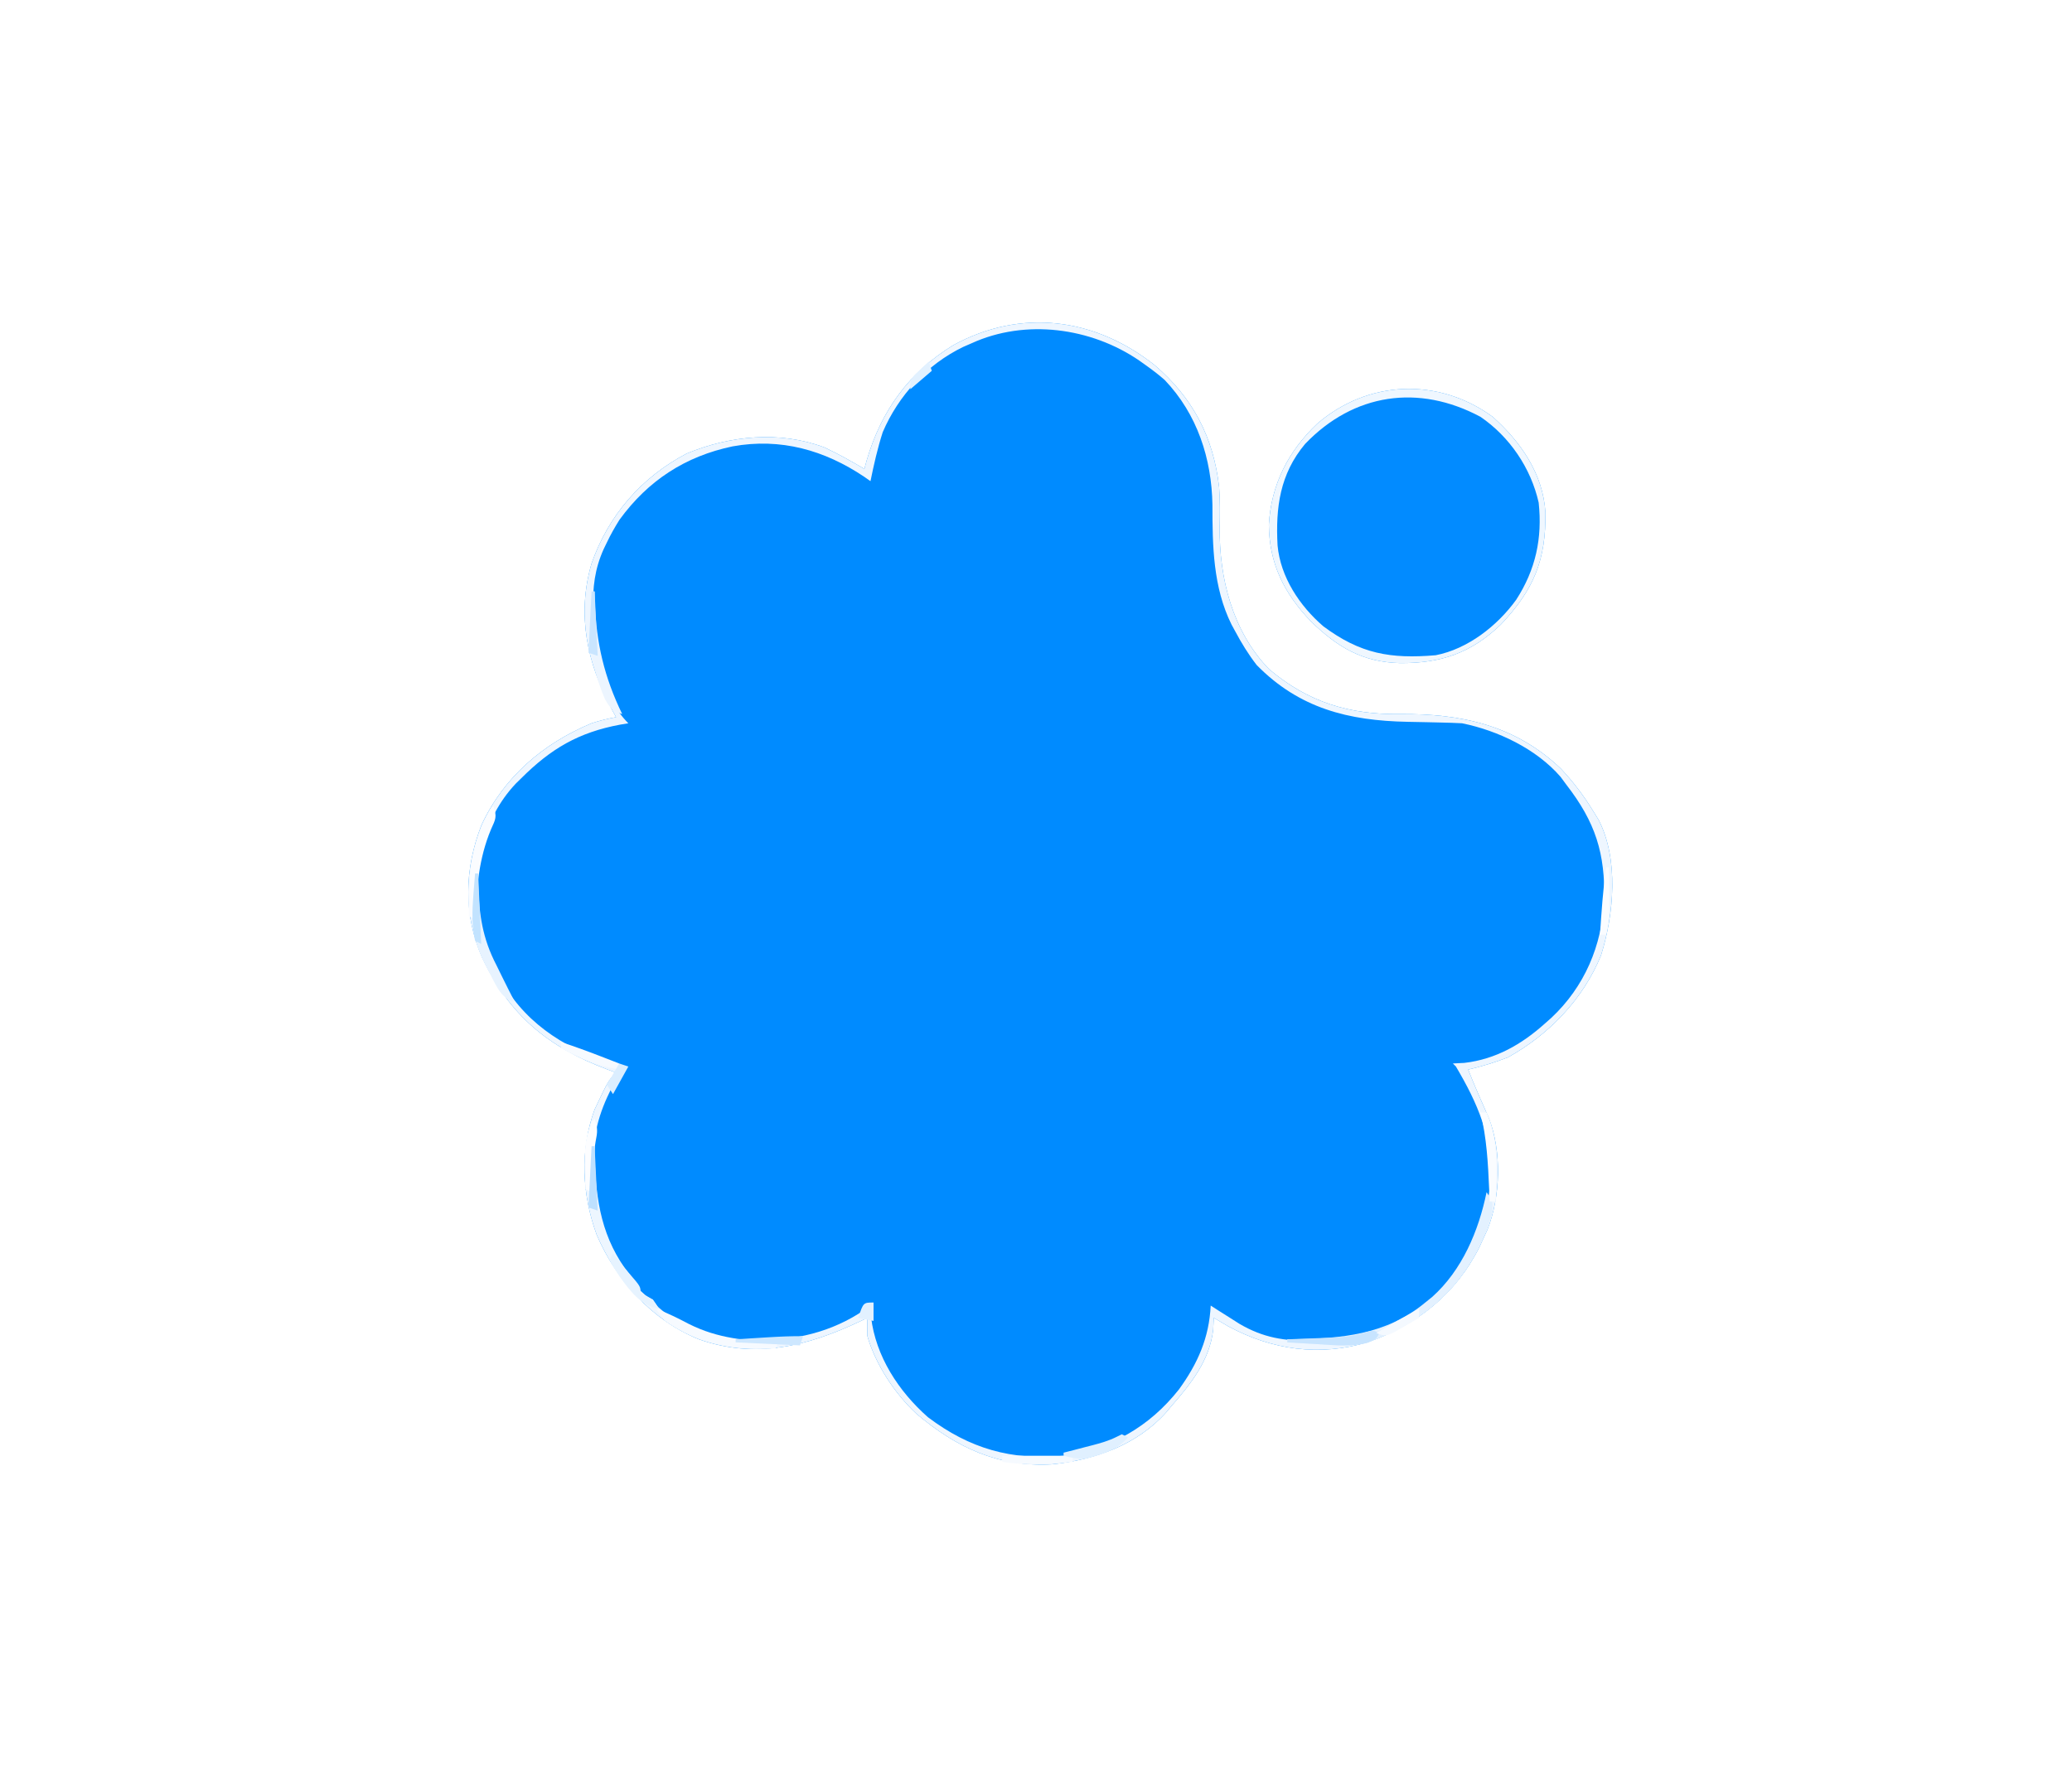
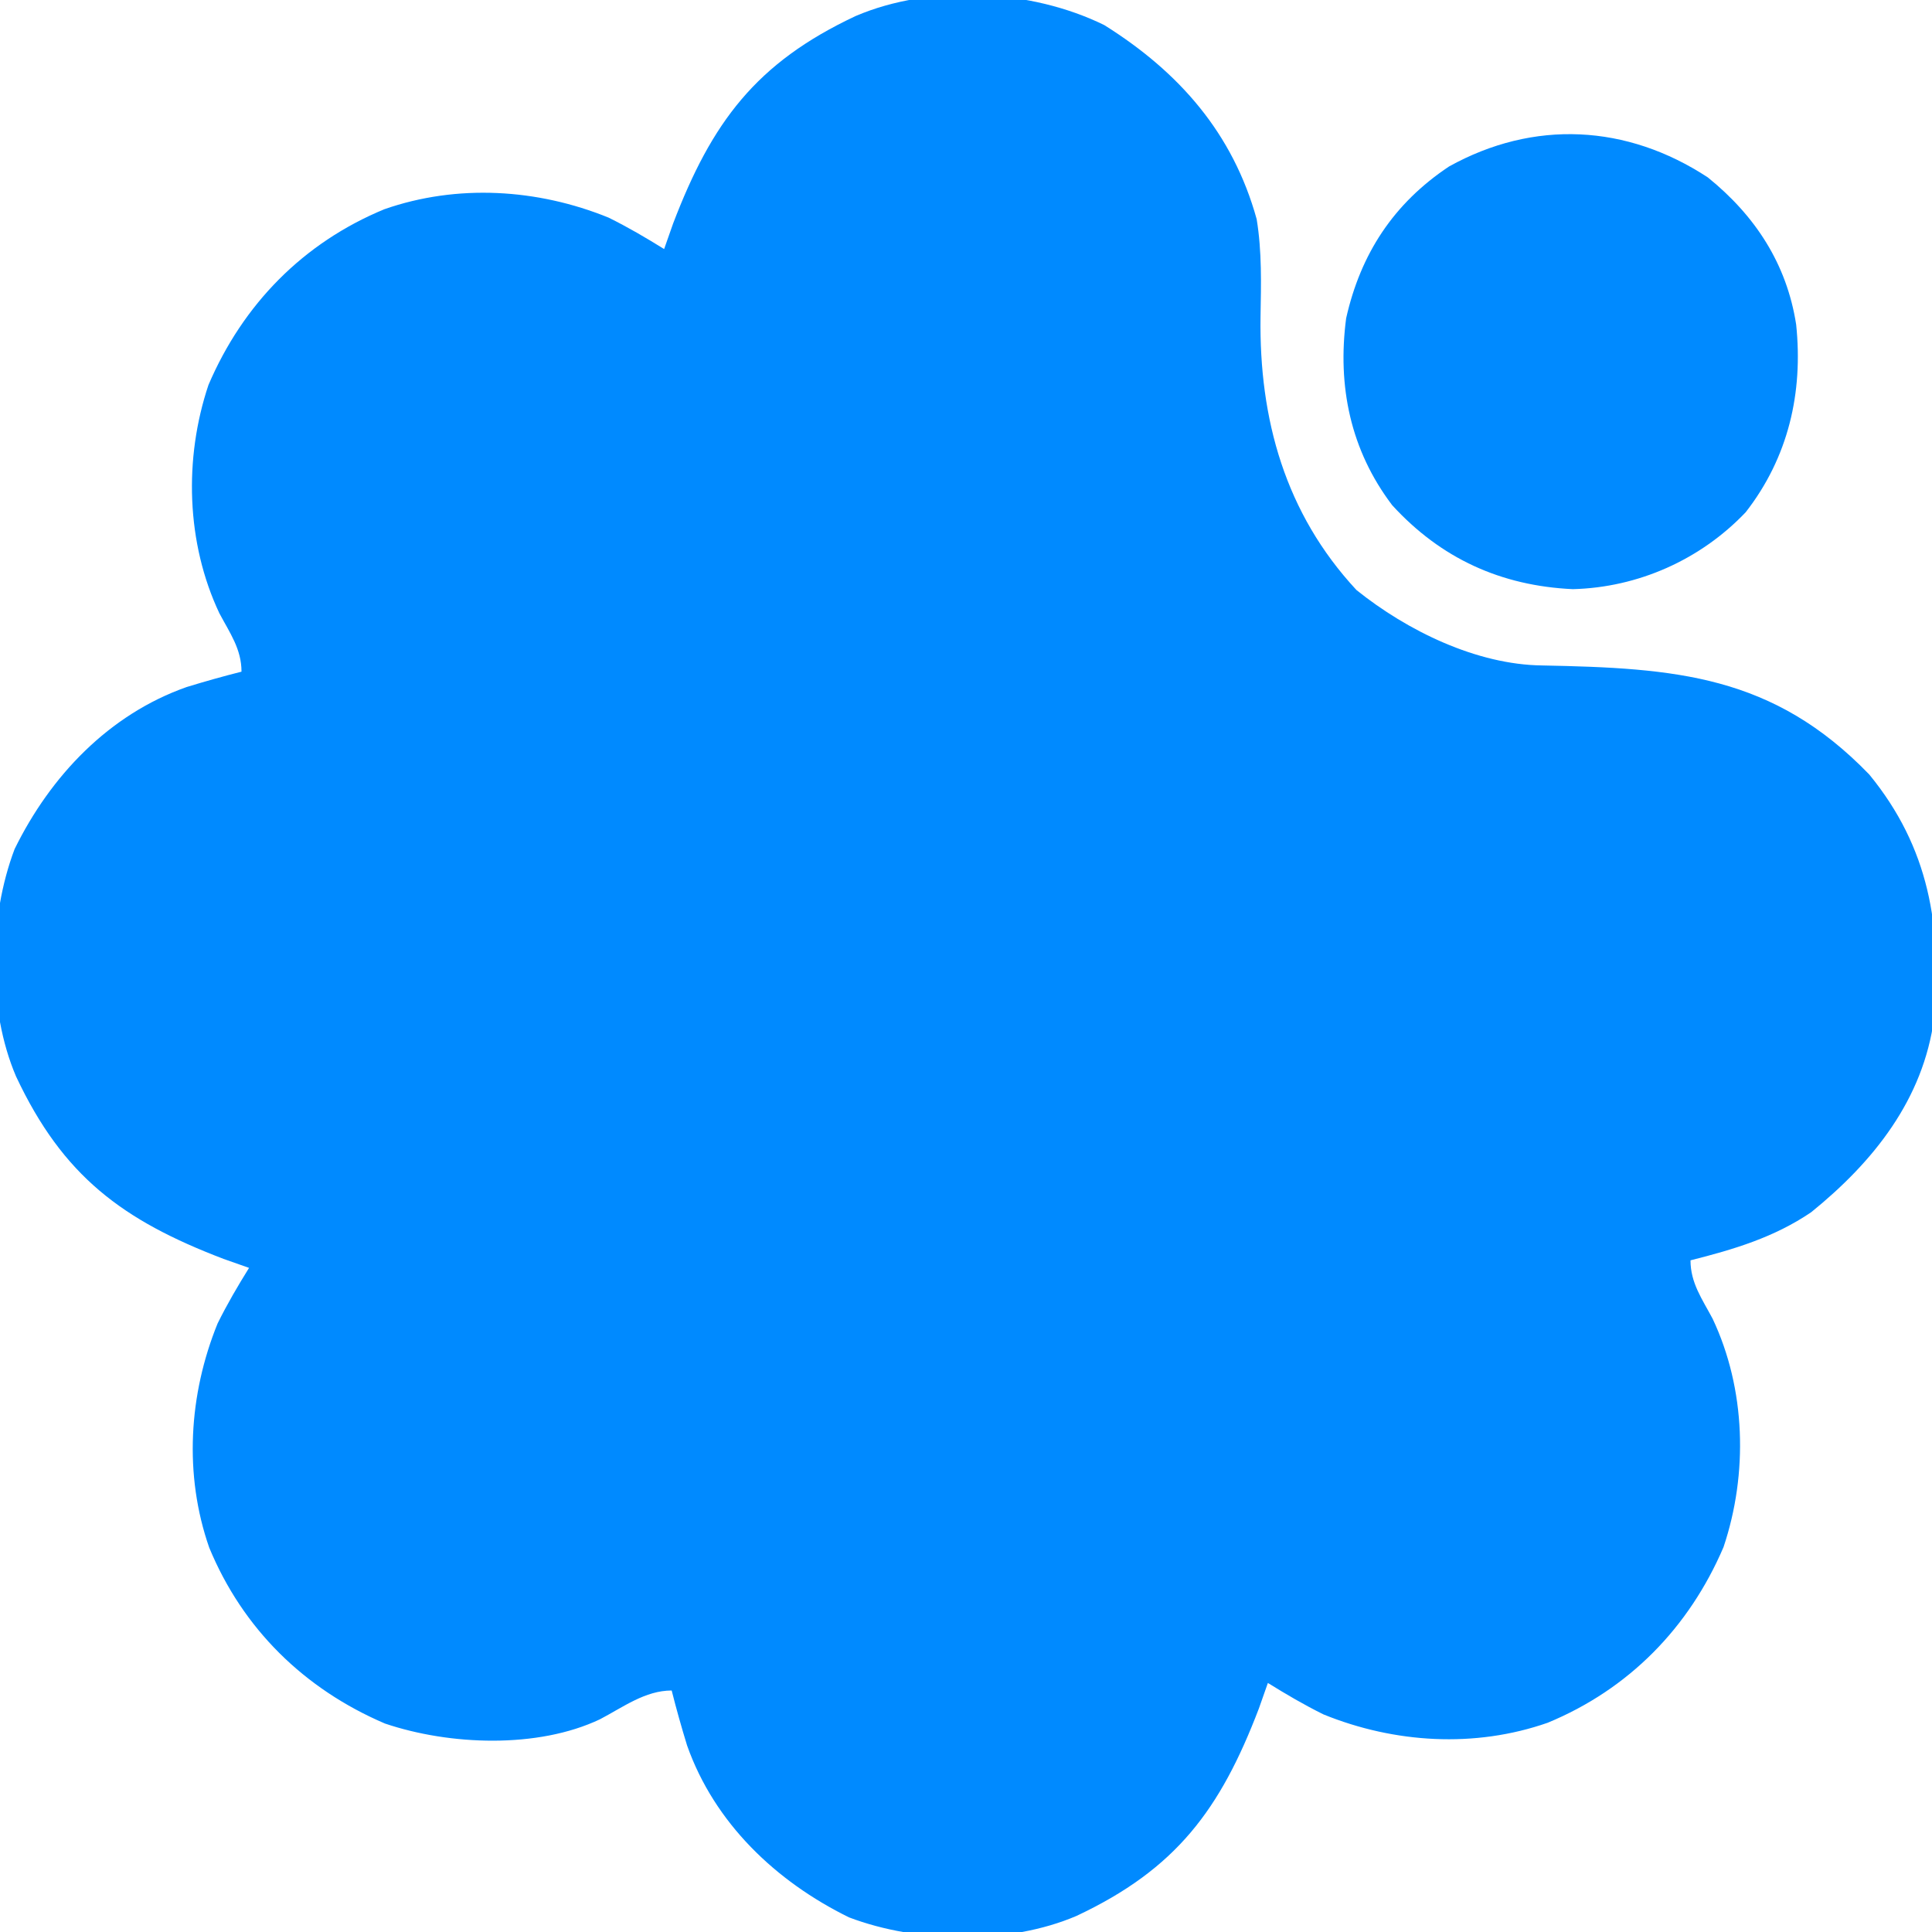
- <svg xmlns="http://www.w3.org/2000/svg" version="1.1" width="676" height="584">
-   <path d="M0 0 C12.487 10.676 19.243 23.525 21.078 39.844 C21.418 44.2 21.345 48.533 21.273 52.898 C21.071 69.501 25.459 86.947 37.363 99.23 C50.226 110.107 63.546 114.083 80.086 113.898 C99.974 113.693 117.707 117.519 132.586 131.711 C136.708 136.103 140.212 140.75 143.336 145.898 C143.846 146.722 144.357 147.546 144.883 148.395 C151.509 161.218 149.91 179.247 145.656 192.676 C139.802 206.966 128.732 218.433 115.336 225.898 C111.064 227.561 106.797 228.854 102.336 229.898 C104.404 235.173 106.711 240.34 108.996 245.523 C113.359 256.514 112.946 271.304 108.59 282.203 C108.176 283.093 107.762 283.982 107.336 284.898 C106.912 285.829 106.488 286.76 106.051 287.719 C98.331 303.158 85.627 313.231 69.566 318.871 C53.723 323.531 38.476 321.418 24.023 313.648 C22.454 312.744 20.888 311.832 19.336 310.898 C19.274 312.177 19.212 313.456 19.148 314.773 C17.98 324.864 11.83 332.461 5.336 339.898 C4.815 340.526 4.294 341.154 3.758 341.801 C-5.811 352.457 -19.725 357.343 -33.602 358.711 C-51.022 359.604 -64.533 353.287 -77.66 342.215 C-84.69 335.686 -90.976 326.165 -93.664 316.898 C-93.724 314.899 -93.735 312.897 -93.664 310.898 C-94.915 311.496 -94.915 311.496 -96.191 312.105 C-113.313 320.166 -130.091 324.44 -148.664 317.898 C-163.988 311.668 -175.523 298.823 -181.977 283.836 C-186.817 270.603 -187.546 256.252 -182.664 242.898 C-178.136 233.37 -178.136 233.37 -175.664 230.898 C-176.619 230.547 -177.574 230.195 -178.559 229.832 C-197.96 222.504 -210.437 212.167 -219.414 193.273 C-225.523 179.191 -225.158 164.593 -219.633 150.215 C-212.348 134.439 -199.436 123.477 -183.664 116.898 C-180.968 116.016 -178.46 115.402 -175.664 114.898 C-176.135 114.039 -176.605 113.179 -177.09 112.293 C-185.107 97.25 -188.558 81.627 -183.684 64.824 C-178.209 49.114 -167.462 36.661 -152.664 28.898 C-138.473 22.994 -122.257 21.402 -107.664 26.898 C-103.192 28.983 -98.915 31.396 -94.664 33.898 C-94.408 32.966 -94.151 32.034 -93.887 31.074 C-89.146 14.91 -80.073 2.315 -65.555 -6.531 C-43.384 -18.575 -19.49 -15.375 0 0 Z " fill="#008BFF" transform="translate(376.6641,119.1016)" />
-   <path d="M0 0 C9.202 8.242 16.395 18.58 17.203 31.164 C17.415 46.778 13.384 56.428 2.688 67.75 C-7.026 77.099 -16.906 80.427 -30.15 80.364 C-42.486 80.08 -50.698 75.147 -59.383 66.676 C-68.051 57.564 -72.887 47.968 -73.031 35.246 C-72.284 22.114 -66.7 11.226 -57.25 2.25 C-40.733 -11.961 -17.866 -12.989 0 0 Z " fill="#028BFF" transform="translate(487,136)" />
-   <path d="M0 0 C12.487 10.676 19.243 23.525 21.078 39.844 C21.418 44.2 21.345 48.533 21.273 52.898 C21.071 69.501 25.459 86.947 37.363 99.23 C50.226 110.107 63.546 114.083 80.086 113.898 C99.974 113.693 117.707 117.519 132.586 131.711 C136.708 136.103 140.212 140.75 143.336 145.898 C143.846 146.722 144.357 147.546 144.883 148.395 C151.509 161.218 149.91 179.247 145.656 192.676 C139.802 206.966 128.732 218.433 115.336 225.898 C111.064 227.561 106.797 228.854 102.336 229.898 C104.404 235.173 106.711 240.34 108.996 245.523 C113.359 256.514 112.946 271.304 108.59 282.203 C108.176 283.093 107.762 283.982 107.336 284.898 C106.912 285.829 106.488 286.76 106.051 287.719 C98.331 303.158 85.627 313.231 69.566 318.871 C53.723 323.531 38.476 321.418 24.023 313.648 C22.454 312.744 20.888 311.832 19.336 310.898 C19.274 312.177 19.212 313.456 19.148 314.773 C17.98 324.864 11.83 332.461 5.336 339.898 C4.815 340.526 4.294 341.154 3.758 341.801 C-5.811 352.457 -19.725 357.343 -33.602 358.711 C-51.022 359.604 -64.533 353.287 -77.66 342.215 C-84.69 335.686 -90.976 326.165 -93.664 316.898 C-93.724 314.899 -93.735 312.897 -93.664 310.898 C-94.915 311.496 -94.915 311.496 -96.191 312.105 C-113.313 320.166 -130.091 324.44 -148.664 317.898 C-163.988 311.668 -175.523 298.823 -181.977 283.836 C-186.817 270.603 -187.546 256.252 -182.664 242.898 C-178.136 233.37 -178.136 233.37 -175.664 230.898 C-176.619 230.547 -177.574 230.195 -178.559 229.832 C-197.96 222.504 -210.437 212.167 -219.414 193.273 C-225.523 179.191 -225.158 164.593 -219.633 150.215 C-212.348 134.439 -199.436 123.477 -183.664 116.898 C-180.968 116.016 -178.46 115.402 -175.664 114.898 C-176.135 114.039 -176.605 113.179 -177.09 112.293 C-185.107 97.25 -188.558 81.627 -183.684 64.824 C-178.209 49.114 -167.462 36.661 -152.664 28.898 C-138.473 22.994 -122.257 21.402 -107.664 26.898 C-103.192 28.983 -98.915 31.396 -94.664 33.898 C-94.408 32.966 -94.151 32.034 -93.887 31.074 C-89.146 14.91 -80.073 2.315 -65.555 -6.531 C-43.384 -18.575 -19.49 -15.375 0 0 Z M-59.664 -7.102 C-60.584 -6.701 -61.505 -6.3 -62.453 -5.887 C-74.245 -0.157 -83.502 9.877 -88.664 21.898 C-90.36 27.146 -91.561 32.5 -92.664 37.898 C-93.319 37.44 -93.974 36.981 -94.648 36.508 C-107.685 27.743 -121.989 23.714 -137.648 26.547 C-153.082 29.79 -165.206 37.665 -174.543 50.477 C-176.078 52.923 -177.426 55.287 -178.664 57.898 C-179.004 58.598 -179.344 59.297 -179.694 60.018 C-182.678 66.672 -183.297 72.467 -183.164 79.711 C-183.152 80.768 -183.14 81.824 -183.127 82.913 C-182.835 94.433 -180.21 108.353 -171.664 116.898 C-172.547 117.045 -173.43 117.192 -174.34 117.344 C-187.932 119.884 -196.924 125.176 -206.664 134.898 C-207.528 135.745 -207.528 135.745 -208.41 136.609 C-219.485 148.403 -221.329 162.85 -221.043 178.27 C-220.735 184.979 -219.027 190.106 -215.664 195.898 C-215.172 196.87 -214.679 197.842 -214.172 198.844 C-206.307 214.126 -193.474 222.309 -177.664 227.898 C-176.006 228.273 -174.341 228.623 -172.664 228.898 C-173.051 229.493 -173.438 230.087 -173.836 230.699 C-174.357 231.528 -174.877 232.357 -175.414 233.211 C-176.18 234.412 -176.18 234.412 -176.961 235.637 C-181.454 244.241 -183.371 251.95 -183.227 261.648 C-183.216 262.695 -183.206 263.741 -183.196 264.819 C-182.797 279.454 -178.123 290.675 -168.227 301.586 C-166.958 302.731 -166.958 302.731 -165.664 303.898 C-165.115 304.44 -164.566 304.981 -164 305.539 C-154.207 314.808 -144.081 318.077 -130.977 318.086 C-130.021 318.098 -129.065 318.11 -128.08 318.123 C-115.276 318.149 -103.018 314.664 -92.664 306.898 C-92.602 308.136 -92.54 309.373 -92.477 310.648 C-90.952 323.489 -83.478 334.881 -73.922 343.32 C-60.277 353.603 -46.652 357.5 -29.664 355.898 C-14.122 353.541 -1.7 346.477 7.961 334.273 C14.13 325.778 17.81 317.417 18.336 306.898 C19.182 307.441 20.027 307.984 20.898 308.543 C22.044 309.266 23.19 309.989 24.336 310.711 C25.45 311.419 26.563 312.126 27.711 312.855 C35.565 317.443 42.313 318.452 51.398 318.398 C52.504 318.393 53.61 318.388 54.75 318.383 C67.377 318.116 78.454 315.152 88.336 306.898 C89.156 306.224 89.976 305.55 90.82 304.855 C101.587 295.116 108.474 280.537 109.645 266.09 C110.267 251.9 105.411 240.876 98.336 228.898 C98.006 228.568 97.676 228.238 97.336 227.898 C98.573 227.837 99.811 227.775 101.086 227.711 C111.298 226.539 119.796 221.664 127.336 214.898 C128.386 213.97 128.386 213.97 129.457 213.023 C140.298 202.859 145.956 189.497 146.707 174.75 C147.067 159.304 143.883 149.223 134.336 136.898 C133.727 136.072 133.119 135.246 132.492 134.395 C124.596 125.254 112.021 119.274 100.336 116.898 C97.992 116.773 95.644 116.697 93.297 116.652 C91.897 116.619 90.497 116.586 89.098 116.553 C86.913 116.506 84.728 116.461 82.542 116.422 C63.349 116.057 47.233 112.066 33.336 97.898 C30.628 94.402 28.414 90.798 26.336 86.898 C25.938 86.17 25.539 85.442 25.129 84.691 C19.086 72.492 18.904 58.979 18.896 45.666 C18.662 30.561 13.941 16.008 3.336 4.898 C1.266 3.064 -0.907 1.433 -3.164 -0.164 C-3.77 -0.595 -4.376 -1.025 -5 -1.469 C-20.719 -12.232 -42.146 -15.108 -59.664 -7.102 Z " fill="#EEF6FF" transform="translate(376.6641,119.1016)" />
-   <path d="M0 0 C9.202 8.242 16.395 18.58 17.203 31.164 C17.415 46.778 13.384 56.428 2.688 67.75 C-7.026 77.099 -16.906 80.427 -30.15 80.364 C-42.486 80.08 -50.698 75.147 -59.383 66.676 C-68.051 57.564 -72.887 47.968 -73.031 35.246 C-72.284 22.114 -66.7 11.226 -57.25 2.25 C-40.733 -11.961 -17.866 -12.989 0 0 Z M-61.211 8.859 C-69.436 18.701 -70.852 29.6 -70.187 41.972 C-69.237 52.293 -62.97 61.735 -55.246 68.363 C-43.148 77.367 -33.342 79.042 -18.594 77.797 C-8.108 75.753 1.515 68.196 7.648 59.723 C14 49.916 16.249 39.623 15 28 C12.469 16.744 5.541 6.51 -4 0 C-24.163 -10.781 -45.356 -7.69 -61.211 8.859 Z " fill="#EFF7FF" transform="translate(487,136)" />
-   <path d="M0 0 C2 3 2 3 1.844 6.199 C0.899 10.453 -0.533 13.948 -2.5 17.812 C-2.855 18.512 -3.209 19.211 -3.574 19.931 C-11.394 34.741 -23.732 43.44 -39.121 49.16 C-44.331 50.288 -49.145 49.969 -54.438 49.625 C-55.455 49.568 -56.473 49.512 -57.521 49.453 C-60.015 49.313 -62.508 49.161 -65 49 C-65 48.67 -65 48.34 -65 48 C-64.442 47.996 -63.885 47.992 -63.31 47.988 C-47.431 47.784 -32.734 46.567 -20 36 C-19.254 35.399 -18.507 34.799 -17.738 34.18 C-8.005 25.487 -2.566 12.618 0 0 Z " fill="#E3F1FF" transform="translate(485,389)" />
-   <path d="M0 0 C0.33 0 0.66 0 1 0 C1.014 1.198 1.028 2.395 1.043 3.629 C1.389 17.949 3.369 30.292 12.449 41.949 C14 44 14 44 15.082 46.203 C16.285 48.557 17.653 48.9 20 50 C20.66 50.99 21.32 51.98 22 53 C15.94 51.917 12.616 47.215 9.133 42.441 C-0.353 28.091 -1.436 16.765 0 0 Z " fill="#EDF6FF" transform="translate(193,374)" />
-   <path d="M0 0 C3.742 1.42 7.215 3.129 10.75 5 C20.383 9.816 29.309 10.422 40 11 C39.67 11.66 39.34 12.32 39 13 C25.748 13.577 14.077 11.771 3 4 C1.191 1.809 1.191 1.809 0 0 Z " fill="#F6FAFF" transform="translate(214,427)" />
-   <path d="M0 0 C0.33 0 0.66 0 1 0 C1.014 1.16 1.028 2.32 1.043 3.516 C1.292 13.377 2.377 21.121 7 30 C7.824 31.682 7.824 31.682 8.664 33.398 C10.082 36.281 11.527 39.145 13 42 C9.068 40.766 7.764 38.317 5.902 34.785 C5.394 33.778 5.394 33.778 4.875 32.75 C4.528 32.094 4.181 31.438 3.824 30.762 C-0.082 23.233 -1.261 17.571 -0.625 9.125 C-0.568 8.246 -0.512 7.367 -0.453 6.461 C-0.313 4.307 -0.158 2.153 0 0 Z " fill="#E7F3FF" transform="translate(155,285)" />
-   <path d="M0 0 C1.206 3.619 0.702 4.253 -0.812 7.625 C-4.838 17.273 -5.481 26.636 -6 37 C-6.66 36.67 -7.32 36.34 -8 36 C-8.51 23.401 -7.383 12.063 -1 1 C-0.67 0.67 -0.34 0.34 0 0 Z " fill="#FAFCFF" transform="translate(161,263)" />
-   <path d="M0 0 C0.33 0 0.66 0 1 0 C1.026 1.149 1.052 2.297 1.078 3.48 C1.51 16.767 4.159 27.977 10 40 C6.811 38.955 6.02 38.035 4.332 35.059 C-0.869 22.665 -1.14 13.306 0 0 Z " fill="#ECF5FF" transform="translate(193,193)" />
-   <path d="M0 0 C0.66 0 1.32 0 2 0 C6.037 9.349 5.276 19.044 5 29 C4.34 29 3.68 29 3 29 C2.951 27.744 2.902 26.489 2.852 25.195 C2.481 16.617 2.059 8.372 0 0 Z " fill="#FAFCFF" transform="translate(483,363)" />
-   <path d="M0 0 C7.59 0 15.18 0 23 0 C23 0.66 23 1.32 23 2 C15.156 2.725 7.803 3.211 0 2 C0 1.34 0 0.68 0 0 Z " fill="#F6FAFF" transform="translate(327,475)" />
-   <path d="M0 0 C0.766 2.298 1.049 3.76 0.562 6.156 C-0.137 9.694 -0.353 13.221 -0.562 16.812 C-0.606 17.505 -0.649 18.198 -0.693 18.912 C-0.799 20.608 -0.9 22.304 -1 24 C-1.66 23.67 -2.32 23.34 -3 23 C-3.376 8.128 -3.376 8.128 -1 1 C-0.67 0.67 -0.34 0.34 0 0 Z " fill="#FCFDFF" transform="translate(194,365)" />
-   <path d="M0 0 C0.66 0.33 1.32 0.66 2 1 C-1.639 5.221 -6.73 6.651 -12 8 C-14.608 8.036 -16.459 7.678 -19 7 C-19 6.67 -19 6.34 -19 6 C-17.964 5.734 -16.927 5.469 -15.859 5.195 C-14.49 4.839 -13.12 4.482 -11.75 4.125 C-10.727 3.864 -10.727 3.864 -9.684 3.598 C-6.866 2.859 -4.245 2.124 -1.641 0.805 C-1.099 0.539 -0.558 0.274 0 0 Z " fill="#E0F0FF" transform="translate(366,468)" />
-   <path d="M0 0 C-1 2 -1 2 -3.848 3.148 C-9.01 4.497 -14.166 3.968 -19.438 3.625 C-20.455 3.568 -21.473 3.512 -22.521 3.453 C-25.015 3.313 -27.508 3.161 -30 3 C-30 2.67 -30 2.34 -30 2 C-29.401 1.98 -28.801 1.96 -28.183 1.94 C-25.434 1.844 -22.686 1.735 -19.938 1.625 C-18.995 1.594 -18.052 1.563 -17.08 1.531 C-12.875 1.355 -8.979 1.144 -4.941 -0.102 C-2 -1 -2 -1 0 0 Z " fill="#C7E4FF" transform="translate(450,435)" />
-   <path d="M0 0 C0.557 0.701 1.114 1.403 1.688 2.125 C2.899 3.631 4.116 5.134 5.379 6.598 C9 10.796 9 10.796 9 13 C9.619 13.268 10.238 13.536 10.875 13.812 C13 15 13 15 15 18 C9.16 16.99 5.778 12.417 2.402 7.828 C-0.141 3.945 -0.141 3.945 -1 2 C-0.67 1.34 -0.34 0.68 0 0 Z " fill="#E6F3FF" transform="translate(200,409)" />
-   <path d="M0 0 C4.347 1.414 8.614 2.973 12.875 4.625 C14.604 5.294 14.604 5.294 16.367 5.977 C17.236 6.314 18.105 6.652 19 7 C19 7.66 19 8.32 19 9 C11.935 7.746 6.285 5.438 0 2 C0 1.34 0 0.68 0 0 Z " fill="#F6FAFF" transform="translate(183,340)" />
-   <path d="M0 0 C0.33 0 0.66 0 1 0 C1.027 2.729 1.047 5.458 1.062 8.188 C1.071 8.956 1.079 9.725 1.088 10.518 C1.105 14.485 0.986 18.126 0 22 C-0.66 22 -1.32 22 -2 22 C-1.514 14.638 -1.023 7.309 0 0 Z " fill="#FAFCFF" transform="translate(524,283)" />
-   <path d="M0 0 C-0.33 0.99 -0.66 1.98 -1 3 C-7.93 2.67 -14.86 2.34 -22 2 C-22 1.67 -22 1.34 -22 1 C-19.271 0.832 -16.542 0.665 -13.812 0.5 C-13.044 0.452 -12.275 0.405 -11.482 0.355 C-7.648 0.125 -3.843 -0.062 0 0 Z " fill="#CDE7FF" transform="translate(262,436)" />
-   <path d="M0 0 C0 0.99 0 1.98 0 3 C-1.764 4.033 -3.536 5.051 -5.312 6.062 C-6.792 6.915 -6.792 6.915 -8.301 7.785 C-11 9 -11 9 -14 8 C-9.413 5.189 -4.71 2.596 0 0 Z " fill="#F4F9FF" transform="translate(463,427)" />
-   <path d="M0 0 C0.33 0 0.66 0 1 0 C1.33 7.59 1.66 15.18 2 23 C1.34 22.67 0.68 22.34 0 22 C-1.083 16.911 -0.974 12.227 -0.562 7.062 C-0.51 6.379 -0.458 5.695 -0.404 4.99 C-0.276 3.326 -0.139 1.663 0 0 Z " fill="#C2E3FF" transform="translate(155,285)" />
-   <path d="M0 0 C0.33 0 0.66 0 1 0 C1.33 6.93 1.66 13.86 2 21 C1.01 20.67 0.02 20.34 -1 20 C-0.67 13.4 -0.34 6.8 0 0 Z " fill="#C9E5FF" transform="translate(193,193)" />
-   <path d="M0 0 C0.33 0 0.66 0 1 0 C1.33 6.93 1.66 13.86 2 21 C1.01 20.67 0.02 20.34 -1 20 C-0.67 13.4 -0.34 6.8 0 0 Z " fill="#BDE0FF" transform="translate(193,374)" />
-   <path d="M0 0 C0.33 0.99 0.66 1.98 1 3 C-1.31 4.98 -3.62 6.96 -6 9 C-6 6 -6 6 -4.688 4.395 C-4.131 3.872 -3.574 3.35 -3 2.812 C-2.443 2.283 -1.886 1.753 -1.312 1.207 C-0.663 0.61 -0.663 0.61 0 0 Z " fill="#E2F1FF" transform="translate(303,118)" />
-   <path d="M0 0 C0.99 0.33 1.98 0.66 3 1 C0.525 5.455 0.525 5.455 -2 10 C-2.66 9.01 -3.32 8.02 -4 7 C-2.68 4.69 -1.36 2.38 0 0 Z " fill="#DBEEFF" transform="translate(202,347)" />
-   <path d="M0 0 C0 1.98 0 3.96 0 6 C-1.65 5.67 -3.3 5.34 -5 5 C-3.333 0 -3.333 0 0 0 Z " fill="#E2F1FF" transform="translate(285,425)" />
+ <svg xmlns="http://www.w3.org/2000/svg" version="1.1" width="256" height="256">
+   <path d="M0 0 C9.952 6.229 17.051 14.351 20.199 25.719 C20.905 30.034 20.785 34.292 20.71 38.646 C20.513 52.218 23.978 64.696 33.418 74.859 C40.159 80.275 49.359 84.754 58.023 84.855 C75.674 85.204 88.591 86.086 101.371 99.305 C109.303 108.983 111.015 119.434 109.961 131.582 C108.534 142.359 101.928 150.626 93.676 157.305 C88.762 160.647 83.407 162.237 77.684 163.68 C77.684 166.678 79.225 168.803 80.613 171.414 C85.008 180.716 85.334 191.922 82.059 201.68 C77.482 212.37 69.51 220.507 58.762 224.953 C49.099 228.331 38.45 227.669 29.051 223.848 C26.503 222.59 24.097 221.178 21.684 219.68 C21.292 220.793 20.9 221.907 20.496 223.055 C15.382 236.455 9.535 244.341 -3.68 250.551 C-12.607 254.373 -24.734 254.188 -33.816 250.742 C-43.517 245.979 -51.649 238.237 -55.277 227.957 C-56.018 225.542 -56.699 223.128 -57.316 220.68 C-60.823 220.68 -63.752 222.887 -66.809 224.488 C-75.069 228.413 -86.754 227.949 -95.316 225.055 C-106.006 220.478 -114.144 212.506 -118.59 201.758 C-121.968 192.095 -121.306 181.446 -117.484 172.047 C-116.227 169.499 -114.815 167.093 -113.316 164.68 C-114.43 164.288 -115.544 163.896 -116.691 163.492 C-130.092 158.378 -137.978 152.531 -144.188 139.316 C-148.01 130.389 -147.825 118.263 -144.379 109.18 C-139.616 99.479 -131.874 91.347 -121.594 87.719 C-119.179 86.978 -116.765 86.297 -114.316 85.68 C-114.316 82.681 -115.858 80.557 -117.246 77.945 C-121.64 68.643 -121.967 57.437 -118.691 47.68 C-114.115 36.99 -106.143 28.853 -95.395 24.406 C-85.732 21.028 -75.083 21.69 -65.684 25.512 C-63.135 26.769 -60.73 28.181 -58.316 29.68 C-57.925 28.566 -57.533 27.452 -57.129 26.305 C-52.015 12.904 -46.168 5.018 -32.953 -1.191 C-22.967 -5.467 -9.698 -4.761 0 0 Z " fill="#008AFF" transform="translate(146.3164,3.320312)" />
+   <path d="M0 0 C6.285 5.08 10.455 11.457 11.703 19.492 C12.645 28.536 10.668 37.109 5.016 44.367 C-0.982 50.667 -9.237 54.337 -17.891 54.559 C-27.412 54.117 -35.373 50.494 -41.828 43.43 C-47.351 36.144 -49.108 27.671 -47.926 18.664 C-46.002 10.108 -41.631 3.439 -34.297 -1.445 C-23.071 -7.682 -10.723 -7.039 0 0 Z " fill="#008AFF" transform="translate(226.2969,23.50781)" />
</svg>
